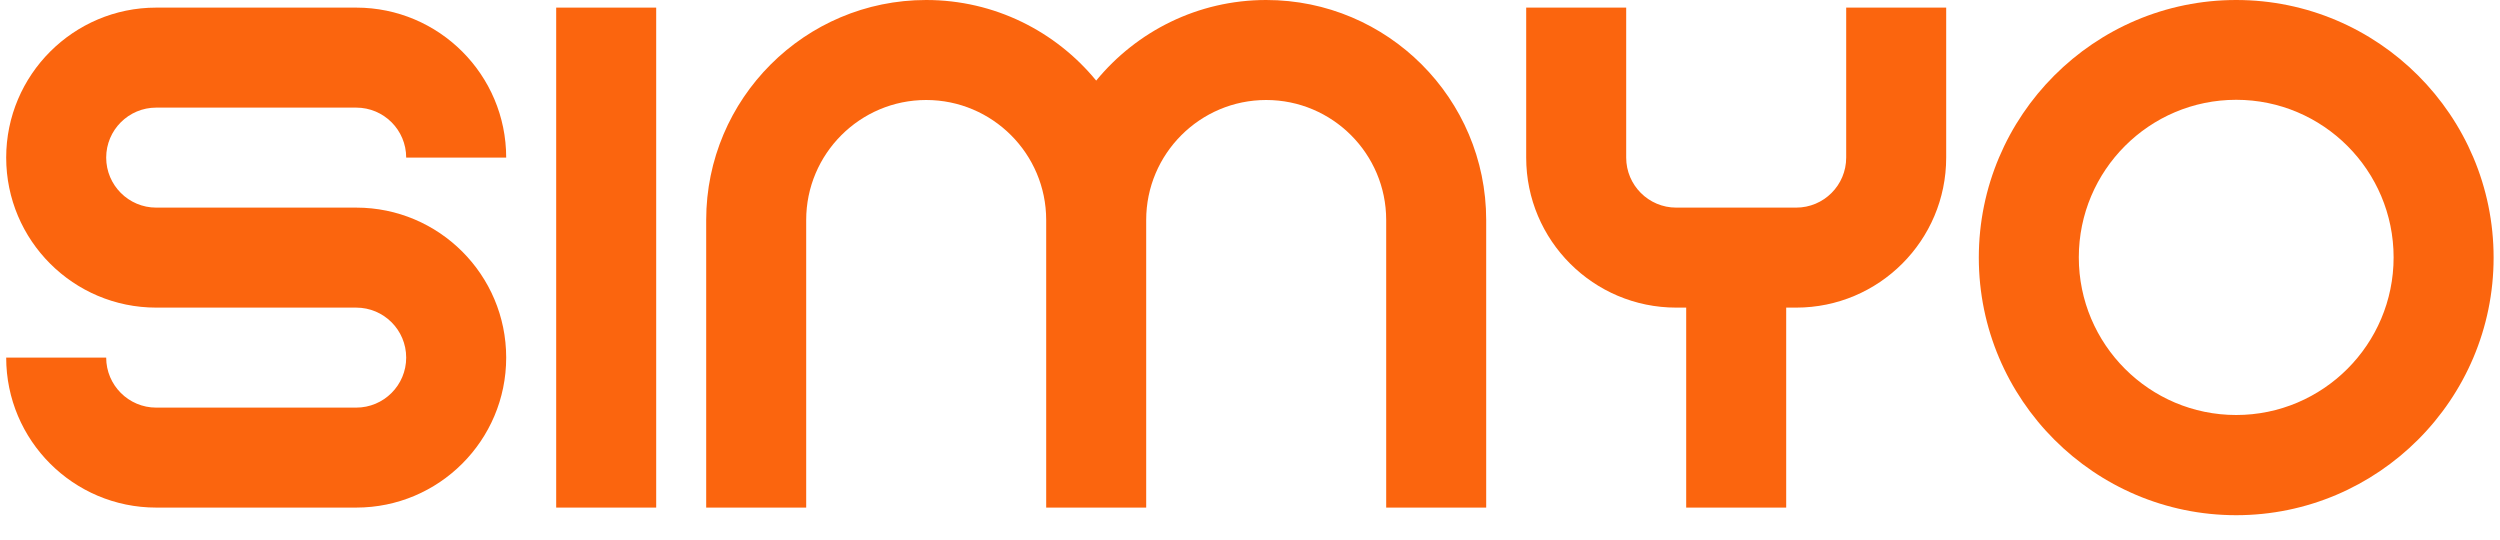
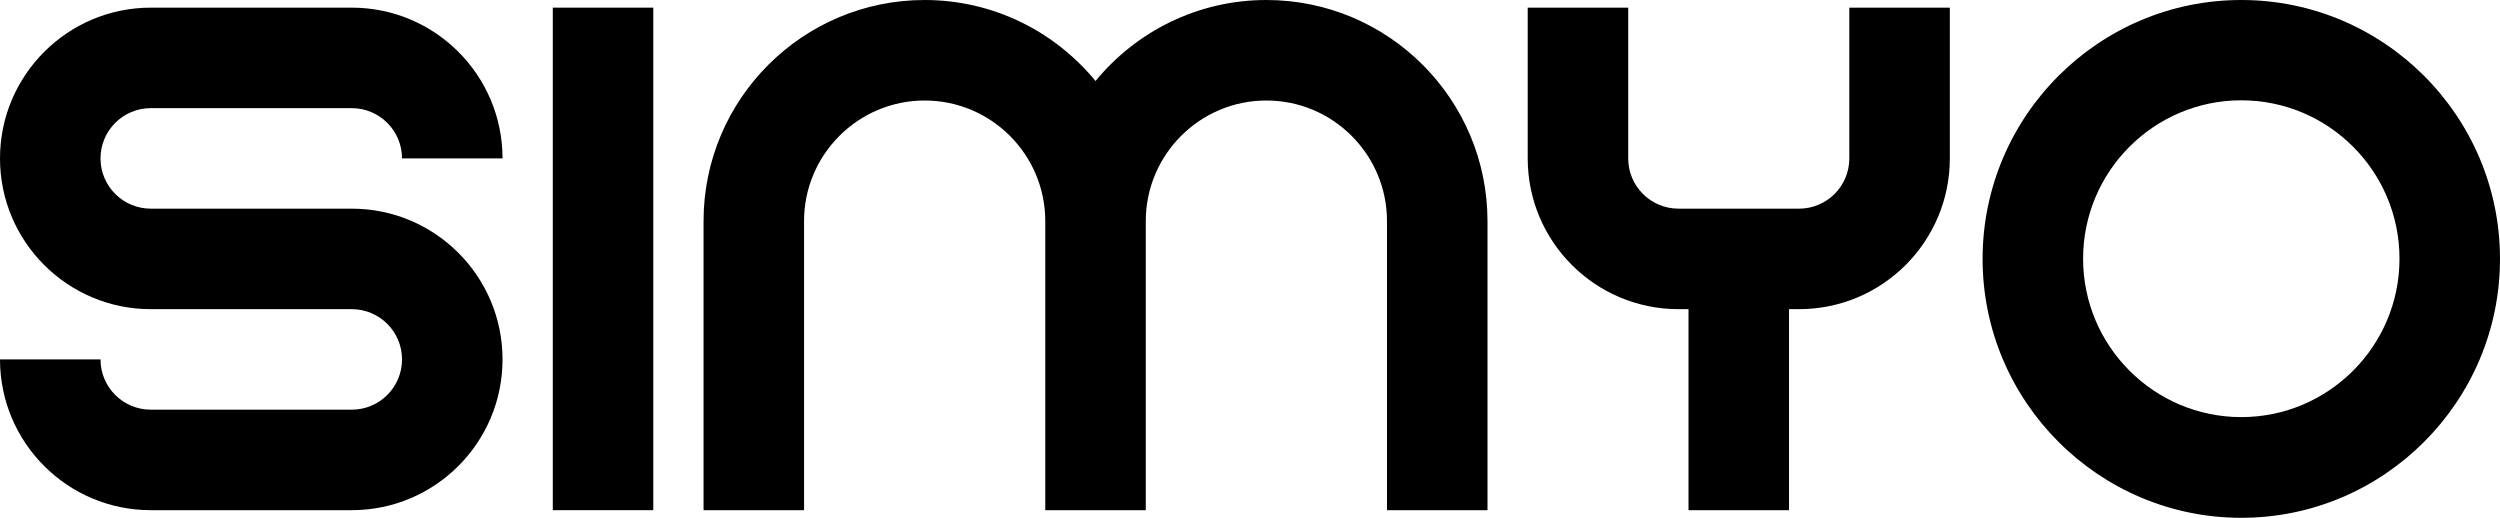
- <svg xmlns="http://www.w3.org/2000/svg" width="88" height="19" viewBox="0 0 88 19" fill="none">
-   <path d="M78.714 0C73.716 0 69.654 4.069 69.654 9.068C69.654 14.066 73.723 18.135 78.714 18.135C83.706 18.135 87.775 14.066 87.775 9.068C87.775 4.069 83.713 0 78.714 0ZM78.714 14.608C75.659 14.608 73.174 12.123 73.174 9.06C73.174 5.998 75.659 3.513 78.714 3.513C81.77 3.513 84.255 5.998 84.255 9.06C84.255 12.123 81.77 14.608 78.714 14.608Z" fill="#FB650E" />
-   <path d="M64.986 5.548C64.986 6.519 64.198 7.308 63.226 7.308H59.002C58.031 7.308 57.242 6.519 57.242 5.548V0.268H53.722V5.548C53.722 8.462 56.088 10.828 59.002 10.828H59.354V17.867H62.874V10.828H63.226C66.141 10.828 68.506 8.462 68.506 5.548V0.268H64.986V5.548Z" fill="#FB650E" />
-   <path d="M44.57 0C42.163 0 40.008 1.105 38.586 2.837C37.164 1.105 35.01 0 32.602 0C28.329 0 24.858 3.471 24.858 7.744V17.867H28.378V7.744C28.378 5.414 30.272 3.52 32.602 3.52C34.932 3.52 36.826 5.414 36.826 7.744V17.867H40.346V7.744C40.346 5.414 42.24 3.52 44.57 3.52C46.901 3.52 48.794 5.414 48.794 7.744V17.867H52.314V7.744C52.314 3.471 48.843 0 44.57 0V0Z" fill="#FB650E" />
-   <path d="M23.098 0.268H19.578V17.867H23.098V0.268Z" fill="#FB650E" />
-   <path d="M5.498 3.788H12.538C13.51 3.788 14.298 4.576 14.298 5.548H17.818C17.818 2.633 15.453 0.268 12.538 0.268H5.498C2.591 0.268 0.218 2.633 0.218 5.548C0.218 8.462 2.584 10.828 5.498 10.828H12.538C13.51 10.828 14.298 11.616 14.298 12.588C14.298 13.559 13.51 14.348 12.538 14.348H5.498C4.527 14.348 3.738 13.559 3.738 12.588H0.218C0.218 15.502 2.584 17.867 5.498 17.867H12.538C15.453 17.867 17.818 15.502 17.818 12.588C17.818 9.673 15.453 7.308 12.538 7.308H5.498C4.527 7.308 3.738 6.519 3.738 5.548C3.738 4.576 4.527 3.788 5.498 3.788V3.788Z" fill="#FB650E" />
+ <svg xmlns="http://www.w3.org/2000/svg" xml:space="preserve" width="199.265mm" height="41.273mm" version="1.1" style="shape-rendering:geometricPrecision; text-rendering:geometricPrecision; image-rendering:optimizeQuality; fill-rule:evenodd; clip-rule:evenodd" viewBox="0 0 6380.68 1321.59">
+   <defs>
+     <style type="text/css">
+    
+     .fil0 {fill:black;fill-rule:nonzero}
+    
+   </style>
+   </defs>
+   <g id="圖層_x0020_1">
+     <g id="_528446285056">
+       <path class="fil0" d="M5720.4 0c-364.26,0 -660.29,296.54 -660.29,660.8 0,364.25 296.54,660.79 660.29,660.79 363.74,0 660.28,-296.54 660.28,-660.79 0,-364.26 -296.02,-660.8 -660.28,-660.8zm0 1064.56c-222.66,0 -403.77,-181.1 -403.77,-404.27 0,-223.18 181.1,-404.28 403.77,-404.28 222.65,0 403.76,181.1 403.76,404.28 0,223.17 -181.1,404.27 -403.76,404.27z" />
+       <path class="fil0" d="M4719.97 404.28c0,70.8 -57.45,128.26 -128.26,128.26l-307.82 0c-70.8,0 -128.26,-57.46 -128.26,-128.26l0 -384.78 -256.52 0 0 384.78c0,212.4 172.39,384.78 384.78,384.78l25.65 0 0 513.04 256.52 0 0 -513.04 25.66 0c212.4,0 384.78,-172.38 384.78,-384.78l0 -384.78 -256.52 0 0 384.78z" />
+       <path class="fil0" d="M3232.15 0c-175.46,0 -332.45,80.55 -436.08,206.76 -103.63,-126.21 -260.63,-206.76 -436.08,-206.76 -311.41,0 -564.34,252.93 -564.34,564.35l0 737.75 256.52 0 0 -737.75c0,-169.82 138.01,-307.83 307.82,-307.83 169.82,0 307.82,138.01 307.82,307.83l0 737.75 256.52 0 0 -737.75c0,-169.82 138.01,-307.83 307.82,-307.83 169.82,0 307.82,138.01 307.82,307.83l0 737.75 256.52 0 0 -737.75c0,-311.42 -252.93,-564.35 -564.34,-564.35l0 0z" />
+       <polygon class="fil0" points="1667.38,19.5 1410.86,19.5 1410.86,1302.1 1667.38,1302.1 " />
+       <path class="fil0" d="M384.78 276.02l513.04 0c70.8,0 128.26,57.46 128.26,128.26l256.52 0c0,-212.4 -172.38,-384.78 -384.78,-384.78l-513.04 0c-211.89,0 -384.78,172.38 -384.78,384.78 0,212.4 172.38,384.78 384.78,384.78l513.04 0c70.8,0 128.26,57.46 128.26,128.26 0,70.8 -57.46,128.26 -128.26,128.26l-513.04 0c-70.8,0 -128.26,-57.46 -128.26,-128.26l-256.52 0c0,212.4 172.38,384.78 384.78,384.78l513.04 0c212.4,0 384.78,-172.38 384.78,-384.78 0,-212.4 -172.38,-384.78 -384.78,-384.78l-513.04 0c-70.8,0 -128.26,-57.46 -128.26,-128.26 0,-70.8 57.46,-128.26 128.26,-128.26l0 0z" />
+     </g>
+   </g>
</svg>
